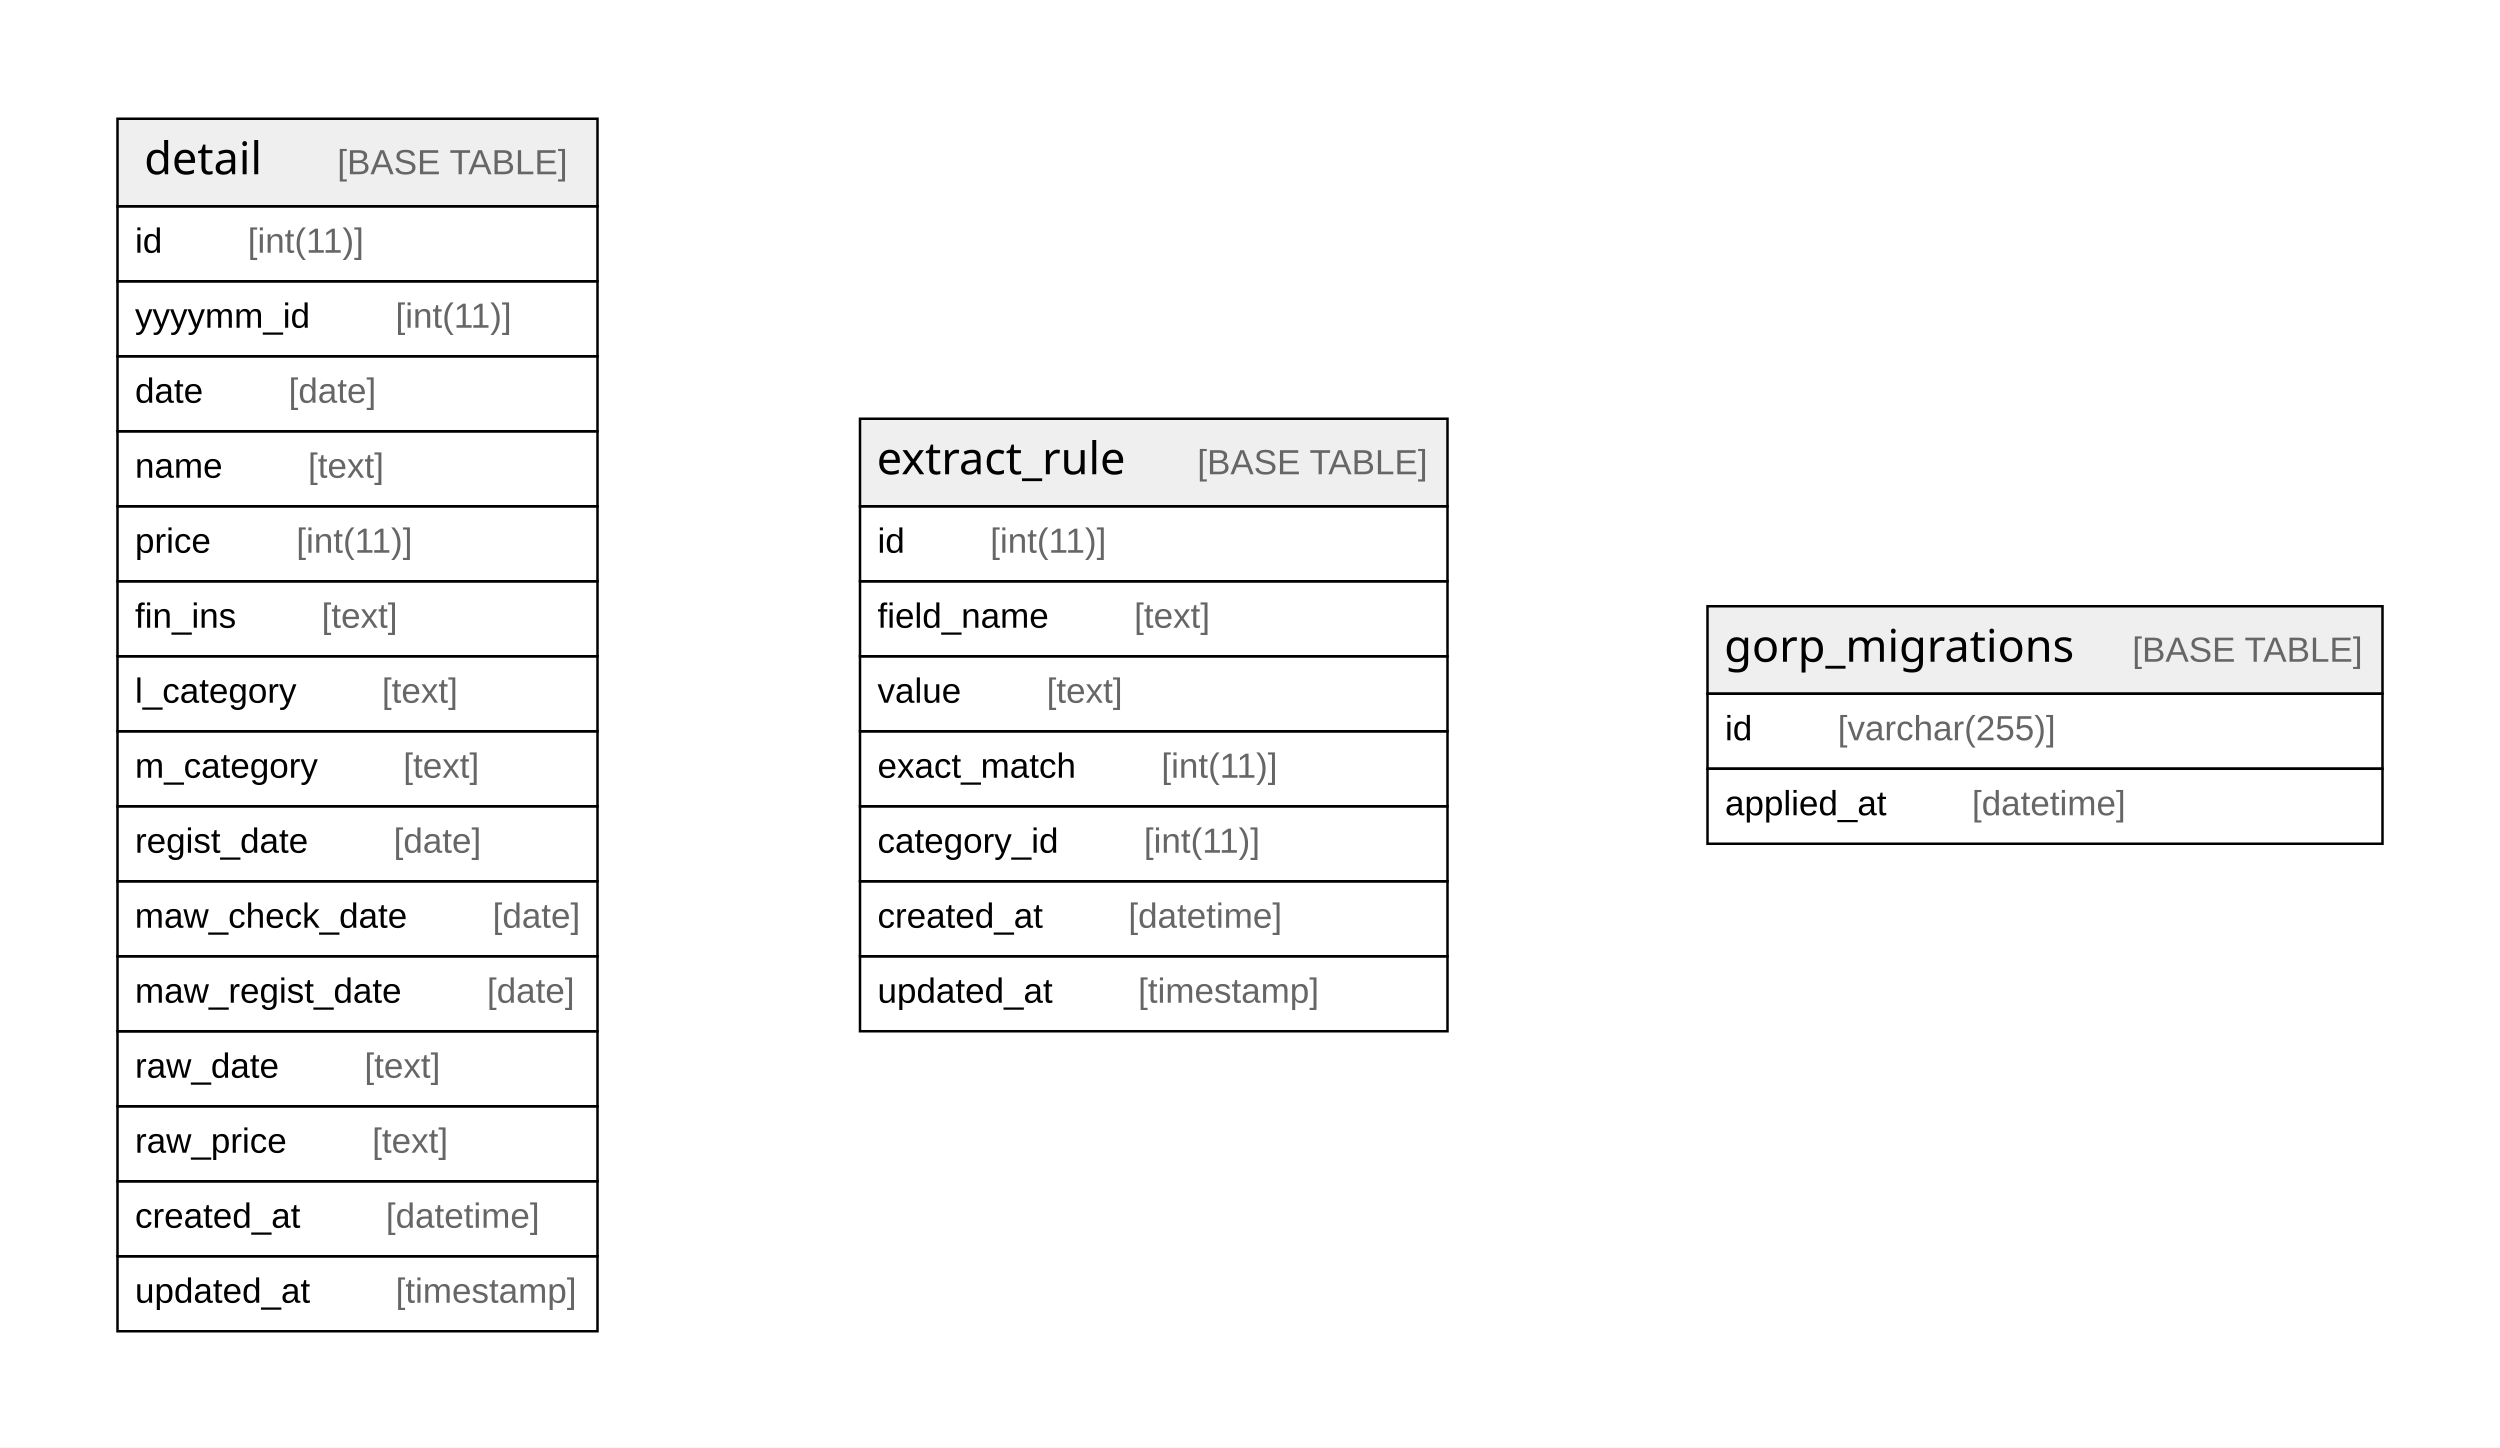
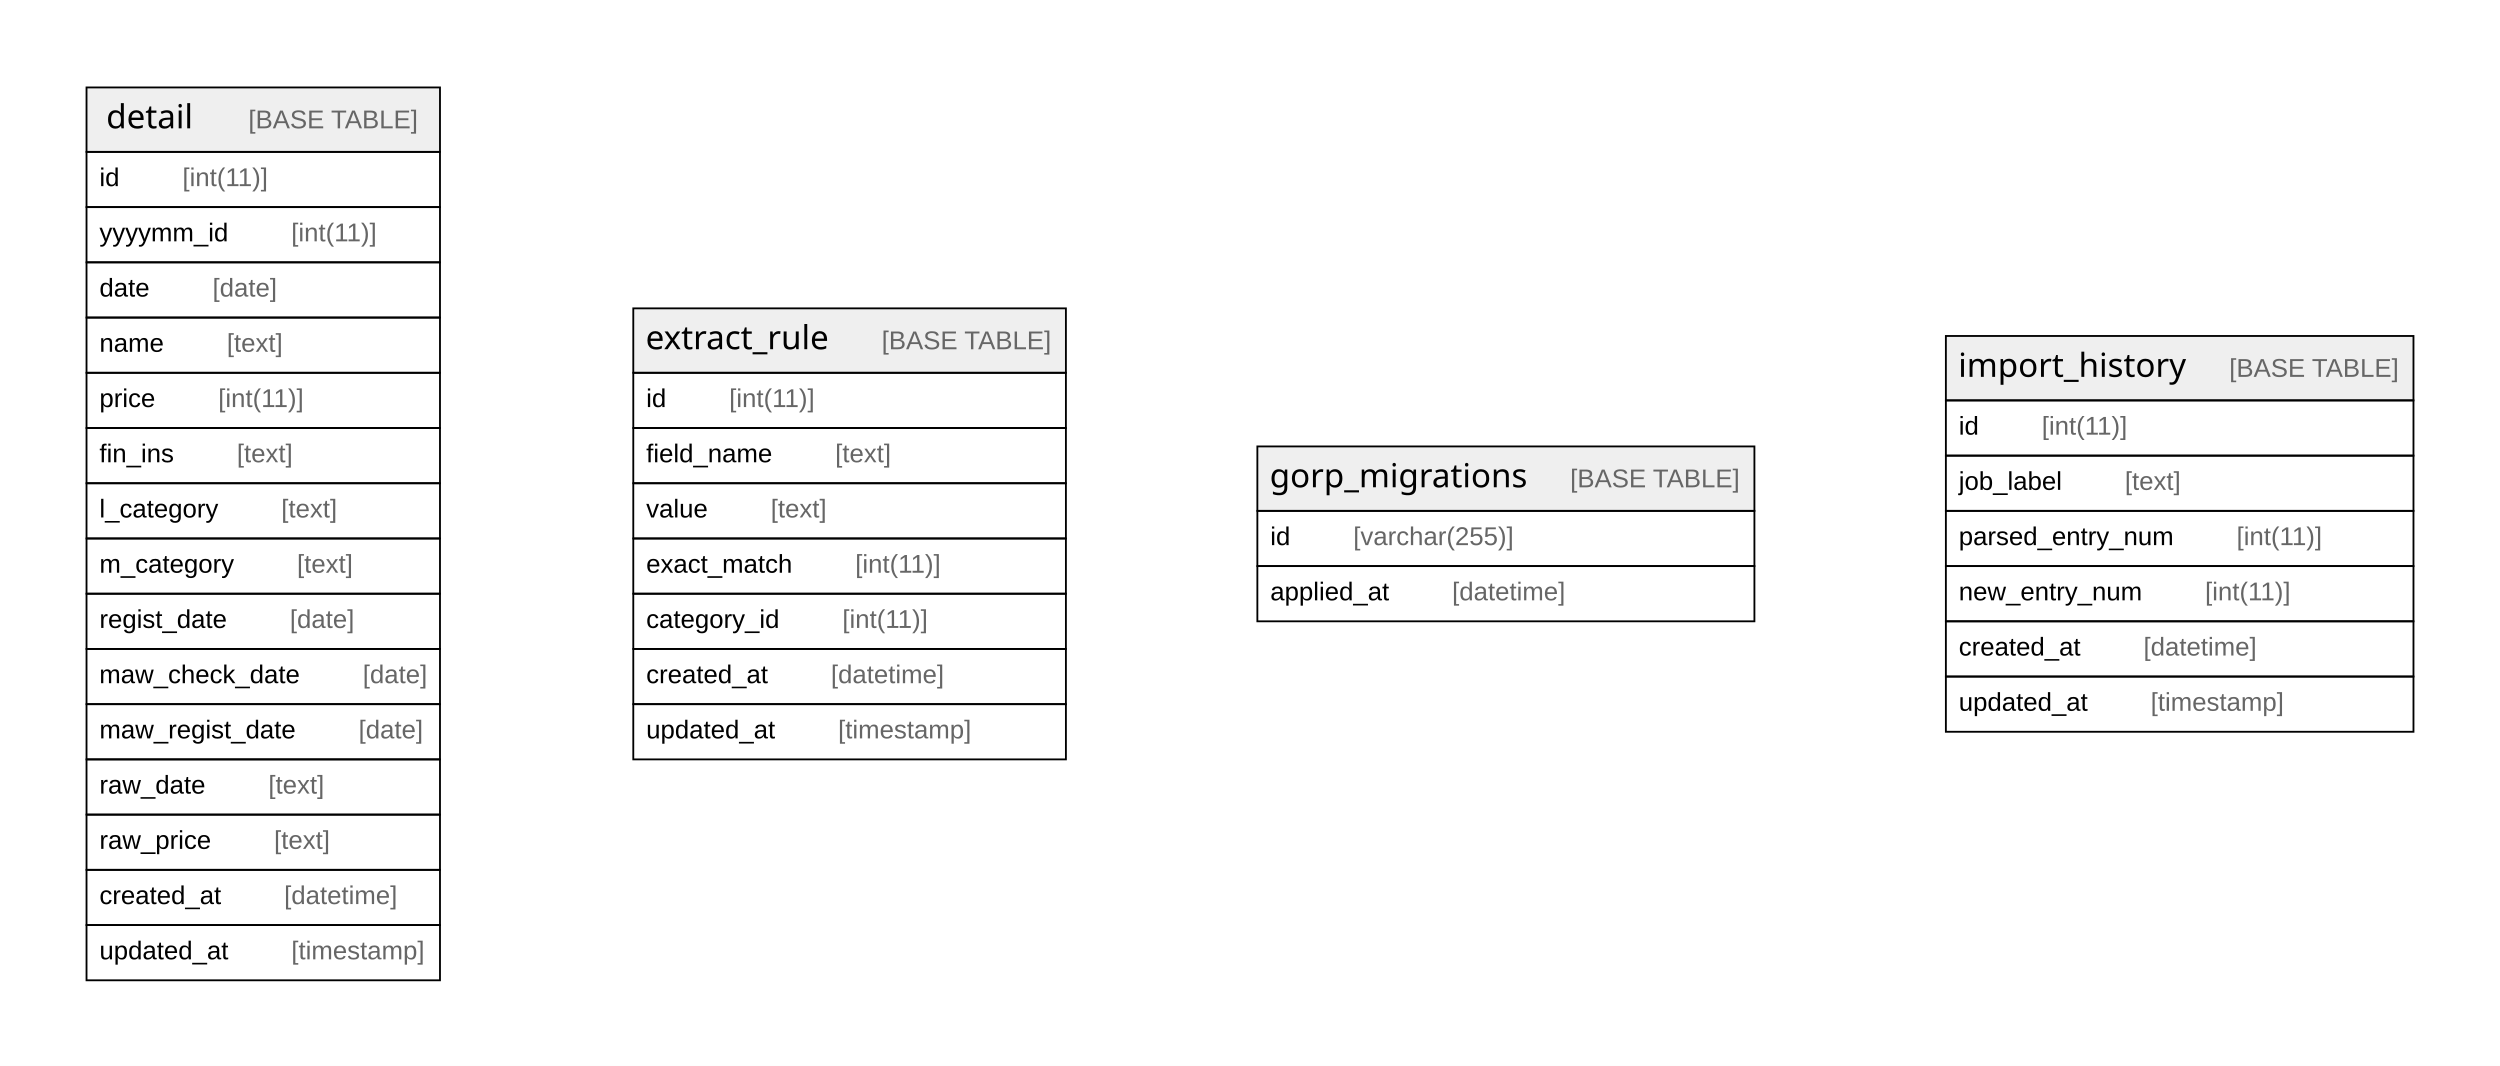
- <svg xmlns="http://www.w3.org/2000/svg" width="1000pt" height="579pt" viewBox="0.00 0.00 1000.00 579.00">
+ <svg xmlns="http://www.w3.org/2000/svg" width="1358pt" height="579pt" viewBox="0.00 0.00 1358.00 579.00">
  <g id="graph0" class="graph" transform="scale(1 1) rotate(0) translate(4 575)">
-     <polygon fill="#ffffff" stroke="transparent" points="-4,4 -4,-575 996,-575 996,4 -4,4" />
+     <polygon fill="#ffffff" stroke="transparent" points="-4,4 -4,-575 1354,-575 1354,4 -4,4" />
    <g id="node1" class="node">
      <polygon fill="#efefef" stroke="transparent" points="43,-492.5 43,-527.5 235,-527.5 235,-492.5 43,-492.5" />
      <polygon fill="none" stroke="#000000" points="43,-492.5 43,-527.5 235,-527.5 235,-492.5 43,-492.5" />
      <text text-anchor="start" x="53.711" y="-505.3" font-family="Arial Bold" font-size="18.00" fill="#000000">detail</text>
      <text text-anchor="start" x="96.721" y="-505.3" font-family="Arial" font-size="14.00" fill="#000000">    </text>
      <text text-anchor="start" x="130.925" y="-505.3" font-family="Arial" font-size="14.00" fill="#666666">[BASE TABLE]</text>
      <polygon fill="none" stroke="#000000" points="43,-462.5 43,-492.5 235,-492.5 235,-462.5 43,-462.5" />
      <text text-anchor="start" x="50" y="-473.9" font-family="Arial" font-size="14.00" fill="#000000">id    </text>
      <text text-anchor="start" x="95.094" y="-473.9" font-family="Arial" font-size="14.00" fill="#666666">[int(11)]</text>
      <polygon fill="none" stroke="#000000" points="43,-432.5 43,-462.5 235,-462.5 235,-432.5 43,-432.5" />
      <text text-anchor="start" x="50" y="-443.9" font-family="Arial" font-size="14.00" fill="#000000">yyyymm_id    </text>
      <text text-anchor="start" x="154.198" y="-443.9" font-family="Arial" font-size="14.00" fill="#666666">[int(11)]</text>
      <polygon fill="none" stroke="#000000" points="43,-402.5 43,-432.5 235,-432.5 235,-402.5 43,-402.5" />
      <text text-anchor="start" x="50" y="-413.9" font-family="Arial" font-size="14.00" fill="#000000">date    </text>
      <text text-anchor="start" x="111.443" y="-413.9" font-family="Arial" font-size="14.00" fill="#666666">[date]</text>
      <polygon fill="none" stroke="#000000" points="43,-372.5 43,-402.5 235,-402.5 235,-372.5 43,-372.5" />
      <text text-anchor="start" x="50" y="-383.9" font-family="Arial" font-size="14.00" fill="#000000">name    </text>
      <text text-anchor="start" x="119.213" y="-383.9" font-family="Arial" font-size="14.00" fill="#666666">[text]</text>
      <polygon fill="none" stroke="#000000" points="43,-342.5 43,-372.5 235,-372.5 235,-342.5 43,-342.5" />
      <text text-anchor="start" x="50" y="-353.9" font-family="Arial" font-size="14.00" fill="#000000">price    </text>
      <text text-anchor="start" x="114.537" y="-353.9" font-family="Arial" font-size="14.00" fill="#666666">[int(11)]</text>
      <polygon fill="none" stroke="#000000" points="43,-312.5 43,-342.5 235,-342.5 235,-312.5 43,-312.5" />
      <text text-anchor="start" x="50" y="-323.9" font-family="Arial" font-size="14.00" fill="#000000">fin_ins    </text>
      <text text-anchor="start" x="124.656" y="-323.9" font-family="Arial" font-size="14.00" fill="#666666">[text]</text>
      <polygon fill="none" stroke="#000000" points="43,-282.5 43,-312.5 235,-312.5 235,-282.5 43,-282.5" />
      <text text-anchor="start" x="50" y="-293.9" font-family="Arial" font-size="14.00" fill="#000000">l_category    </text>
      <text text-anchor="start" x="148.776" y="-293.9" font-family="Arial" font-size="14.00" fill="#666666">[text]</text>
      <polygon fill="none" stroke="#000000" points="43,-252.5 43,-282.5 235,-282.5 235,-252.5 43,-252.5" />
      <text text-anchor="start" x="50" y="-263.9" font-family="Arial" font-size="14.00" fill="#000000">m_category    </text>
      <text text-anchor="start" x="157.33" y="-263.9" font-family="Arial" font-size="14.00" fill="#666666">[text]</text>
      <polygon fill="none" stroke="#000000" points="43,-222.5 43,-252.5 235,-252.5 235,-222.5 43,-222.5" />
      <text text-anchor="start" x="50" y="-233.9" font-family="Arial" font-size="14.00" fill="#000000">regist_date    </text>
      <text text-anchor="start" x="153.449" y="-233.9" font-family="Arial" font-size="14.00" fill="#666666">[date]</text>
      <polygon fill="none" stroke="#000000" points="43,-192.5 43,-222.5 235,-222.5 235,-192.5 43,-192.5" />
      <text text-anchor="start" x="49.928" y="-203.9" font-family="Arial" font-size="14.00" fill="#000000">maw_check_date    </text>
      <text text-anchor="start" x="193.052" y="-203.9" font-family="Arial" font-size="14.00" fill="#666666">[date]</text>
      <polygon fill="none" stroke="#000000" points="43,-162.5 43,-192.5 235,-192.5 235,-162.5 43,-162.5" />
      <text text-anchor="start" x="50" y="-173.9" font-family="Arial" font-size="14.00" fill="#000000">maw_regist_date    </text>
      <text text-anchor="start" x="190.781" y="-173.9" font-family="Arial" font-size="14.00" fill="#666666">[date]</text>
      <polygon fill="none" stroke="#000000" points="43,-132.5 43,-162.5 235,-162.5 235,-132.5 43,-132.5" />
      <text text-anchor="start" x="50" y="-143.9" font-family="Arial" font-size="14.00" fill="#000000">raw_date    </text>
      <text text-anchor="start" x="141.776" y="-143.9" font-family="Arial" font-size="14.00" fill="#666666">[text]</text>
      <polygon fill="none" stroke="#000000" points="43,-102.5 43,-132.5 235,-132.5 235,-102.5 43,-102.5" />
      <text text-anchor="start" x="50" y="-113.9" font-family="Arial" font-size="14.00" fill="#000000">raw_price    </text>
      <text text-anchor="start" x="144.87" y="-113.9" font-family="Arial" font-size="14.00" fill="#666666">[text]</text>
      <polygon fill="none" stroke="#000000" points="43,-72.5 43,-102.5 235,-102.5 235,-72.5 43,-72.5" />
      <text text-anchor="start" x="50" y="-83.9" font-family="Arial" font-size="14.00" fill="#000000">created_at    </text>
      <text text-anchor="start" x="150.342" y="-83.9" font-family="Arial" font-size="14.00" fill="#666666">[datetime]</text>
      <polygon fill="none" stroke="#000000" points="43,-42.5 43,-72.5 235,-72.5 235,-42.5 43,-42.5" />
      <text text-anchor="start" x="50" y="-53.9" font-family="Arial" font-size="14.00" fill="#000000">updated_at    </text>
      <text text-anchor="start" x="154.247" y="-53.9" font-family="Arial" font-size="14.00" fill="#666666">[timestamp]</text>
    </g>
    <g id="node2" class="node">
      <polygon fill="#efefef" stroke="transparent" points="340,-372.5 340,-407.5 575,-407.5 575,-372.5 340,-372.5" />
      <polygon fill="none" stroke="#000000" points="340,-372.5 340,-407.5 575,-407.5 575,-372.5 340,-372.5" />
      <text text-anchor="start" x="346.709" y="-385.3" font-family="Arial Bold" font-size="18.00" fill="#000000">extract_rule</text>
      <text text-anchor="start" x="440.723" y="-385.3" font-family="Arial" font-size="14.00" fill="#000000">    </text>
      <text text-anchor="start" x="474.928" y="-385.3" font-family="Arial" font-size="14.00" fill="#666666">[BASE TABLE]</text>
      <polygon fill="none" stroke="#000000" points="340,-342.5 340,-372.5 575,-372.5 575,-342.5 340,-342.5" />
      <text text-anchor="start" x="347" y="-353.9" font-family="Arial" font-size="14.00" fill="#000000">id    </text>
      <text text-anchor="start" x="392.094" y="-353.9" font-family="Arial" font-size="14.00" fill="#666666">[int(11)]</text>
      <polygon fill="none" stroke="#000000" points="340,-312.5 340,-342.5 575,-342.5 575,-312.5 340,-312.5" />
      <text text-anchor="start" x="347" y="-323.9" font-family="Arial" font-size="14.00" fill="#000000">field_name    </text>
      <text text-anchor="start" x="449.665" y="-323.9" font-family="Arial" font-size="14.00" fill="#666666">[text]</text>
      <polygon fill="none" stroke="#000000" points="340,-282.5 340,-312.5 575,-312.5 575,-282.5 340,-282.5" />
      <text text-anchor="start" x="347" y="-293.9" font-family="Arial" font-size="14.00" fill="#000000">value    </text>
      <text text-anchor="start" x="414.659" y="-293.9" font-family="Arial" font-size="14.00" fill="#666666">[text]</text>
      <polygon fill="none" stroke="#000000" points="340,-252.5 340,-282.5 575,-282.5 575,-252.5 340,-252.5" />
      <text text-anchor="start" x="347" y="-263.9" font-family="Arial" font-size="14.00" fill="#000000">exact_match    </text>
      <text text-anchor="start" x="460.56" y="-263.9" font-family="Arial" font-size="14.00" fill="#666666">[int(11)]</text>
      <polygon fill="none" stroke="#000000" points="340,-222.5 340,-252.5 575,-252.5 575,-222.5 340,-222.5" />
      <text text-anchor="start" x="347" y="-233.9" font-family="Arial" font-size="14.00" fill="#000000">category_id    </text>
      <text text-anchor="start" x="453.558" y="-233.9" font-family="Arial" font-size="14.00" fill="#666666">[int(11)]</text>
      <polygon fill="none" stroke="#000000" points="340,-192.5 340,-222.5 575,-222.5 575,-192.5 340,-192.5" />
      <text text-anchor="start" x="347" y="-203.9" font-family="Arial" font-size="14.00" fill="#000000">created_at    </text>
      <text text-anchor="start" x="447.342" y="-203.9" font-family="Arial" font-size="14.00" fill="#666666">[datetime]</text>
      <polygon fill="none" stroke="#000000" points="340,-162.5 340,-192.5 575,-192.5 575,-162.5 340,-162.5" />
      <text text-anchor="start" x="347" y="-173.9" font-family="Arial" font-size="14.00" fill="#000000">updated_at    </text>
      <text text-anchor="start" x="451.247" y="-173.9" font-family="Arial" font-size="14.00" fill="#666666">[timestamp]</text>
    </g>
    <g id="node3" class="node">
      <polygon fill="#efefef" stroke="transparent" points="679,-297.5 679,-332.5 949,-332.5 949,-297.5 679,-297.5" />
      <polygon fill="none" stroke="#000000" points="679,-297.5 679,-332.5 949,-332.5 949,-297.5 679,-297.5" />
      <text text-anchor="start" x="685.708" y="-310.3" font-family="Arial Bold" font-size="18.00" fill="#000000">gorp_migrations</text>
      <text text-anchor="start" x="814.724" y="-310.3" font-family="Arial" font-size="14.00" fill="#000000">    </text>
      <text text-anchor="start" x="848.929" y="-310.3" font-family="Arial" font-size="14.00" fill="#666666">[BASE TABLE]</text>
      <polygon fill="none" stroke="#000000" points="679,-267.5 679,-297.5 949,-297.5 949,-267.5 679,-267.5" />
      <text text-anchor="start" x="686" y="-278.9" font-family="Arial" font-size="14.00" fill="#000000">id    </text>
      <text text-anchor="start" x="731.094" y="-278.9" font-family="Arial" font-size="14.00" fill="#666666">[varchar(255)]</text>
      <polygon fill="none" stroke="#000000" points="679,-237.5 679,-267.5 949,-267.5 949,-237.5 679,-237.5" />
      <text text-anchor="start" x="686" y="-248.9" font-family="Arial" font-size="14.00" fill="#000000">applied_at    </text>
      <text text-anchor="start" x="784.787" y="-248.9" font-family="Arial" font-size="14.00" fill="#666666">[datetime]</text>
    </g>
+     <g id="node4" class="node">
+       <polygon fill="#efefef" stroke="transparent" points="1053,-357.5 1053,-392.5 1307,-392.5 1307,-357.5 1053,-357.5" />
+       <polygon fill="none" stroke="#000000" points="1053,-357.5 1053,-392.5 1307,-392.5 1307,-357.5 1053,-357.5" />
+       <text text-anchor="start" x="1059.716" y="-370.3" font-family="Arial Bold" font-size="18.00" fill="#000000">import_history</text>
+       <text text-anchor="start" x="1172.716" y="-370.3" font-family="Arial" font-size="14.00" fill="#000000">    </text>
+       <text text-anchor="start" x="1206.921" y="-370.3" font-family="Arial" font-size="14.00" fill="#666666">[BASE TABLE]</text>
+       <polygon fill="none" stroke="#000000" points="1053,-327.5 1053,-357.5 1307,-357.5 1307,-327.5 1053,-327.5" />
+       <text text-anchor="start" x="1060" y="-338.9" font-family="Arial" font-size="14.00" fill="#000000">id    </text>
+       <text text-anchor="start" x="1105.094" y="-338.9" font-family="Arial" font-size="14.00" fill="#666666">[int(11)]</text>
+       <polygon fill="none" stroke="#000000" points="1053,-297.5 1053,-327.5 1307,-327.5 1307,-297.5 1053,-297.5" />
+       <text text-anchor="start" x="1060" y="-308.9" font-family="Arial" font-size="14.00" fill="#000000">job_label    </text>
+       <text text-anchor="start" x="1150.22" y="-308.9" font-family="Arial" font-size="14.00" fill="#666666">[text]</text>
+       <polygon fill="none" stroke="#000000" points="1053,-267.5 1053,-297.5 1307,-297.5 1307,-267.5 1053,-267.5" />
+       <text text-anchor="start" x="1060" y="-278.9" font-family="Arial" font-size="14.00" fill="#000000">parsed_entry_num    </text>
+       <text text-anchor="start" x="1210.903" y="-278.9" font-family="Arial" font-size="14.00" fill="#666666">[int(11)]</text>
+       <polygon fill="none" stroke="#000000" points="1053,-237.5 1053,-267.5 1307,-267.5 1307,-237.5 1053,-237.5" />
+       <text text-anchor="start" x="1060" y="-248.9" font-family="Arial" font-size="14.00" fill="#000000">new_entry_num    </text>
+       <text text-anchor="start" x="1193.784" y="-248.9" font-family="Arial" font-size="14.00" fill="#666666">[int(11)]</text>
+       <polygon fill="none" stroke="#000000" points="1053,-207.5 1053,-237.5 1307,-237.5 1307,-207.5 1053,-207.5" />
+       <text text-anchor="start" x="1060" y="-218.9" font-family="Arial" font-size="14.00" fill="#000000">created_at    </text>
+       <text text-anchor="start" x="1160.342" y="-218.9" font-family="Arial" font-size="14.00" fill="#666666">[datetime]</text>
+       <polygon fill="none" stroke="#000000" points="1053,-177.5 1053,-207.5 1307,-207.5 1307,-177.5 1053,-177.5" />
+       <text text-anchor="start" x="1060" y="-188.9" font-family="Arial" font-size="14.00" fill="#000000">updated_at    </text>
+       <text text-anchor="start" x="1164.247" y="-188.9" font-family="Arial" font-size="14.00" fill="#666666">[timestamp]</text>
+     </g>
  </g>
</svg>
